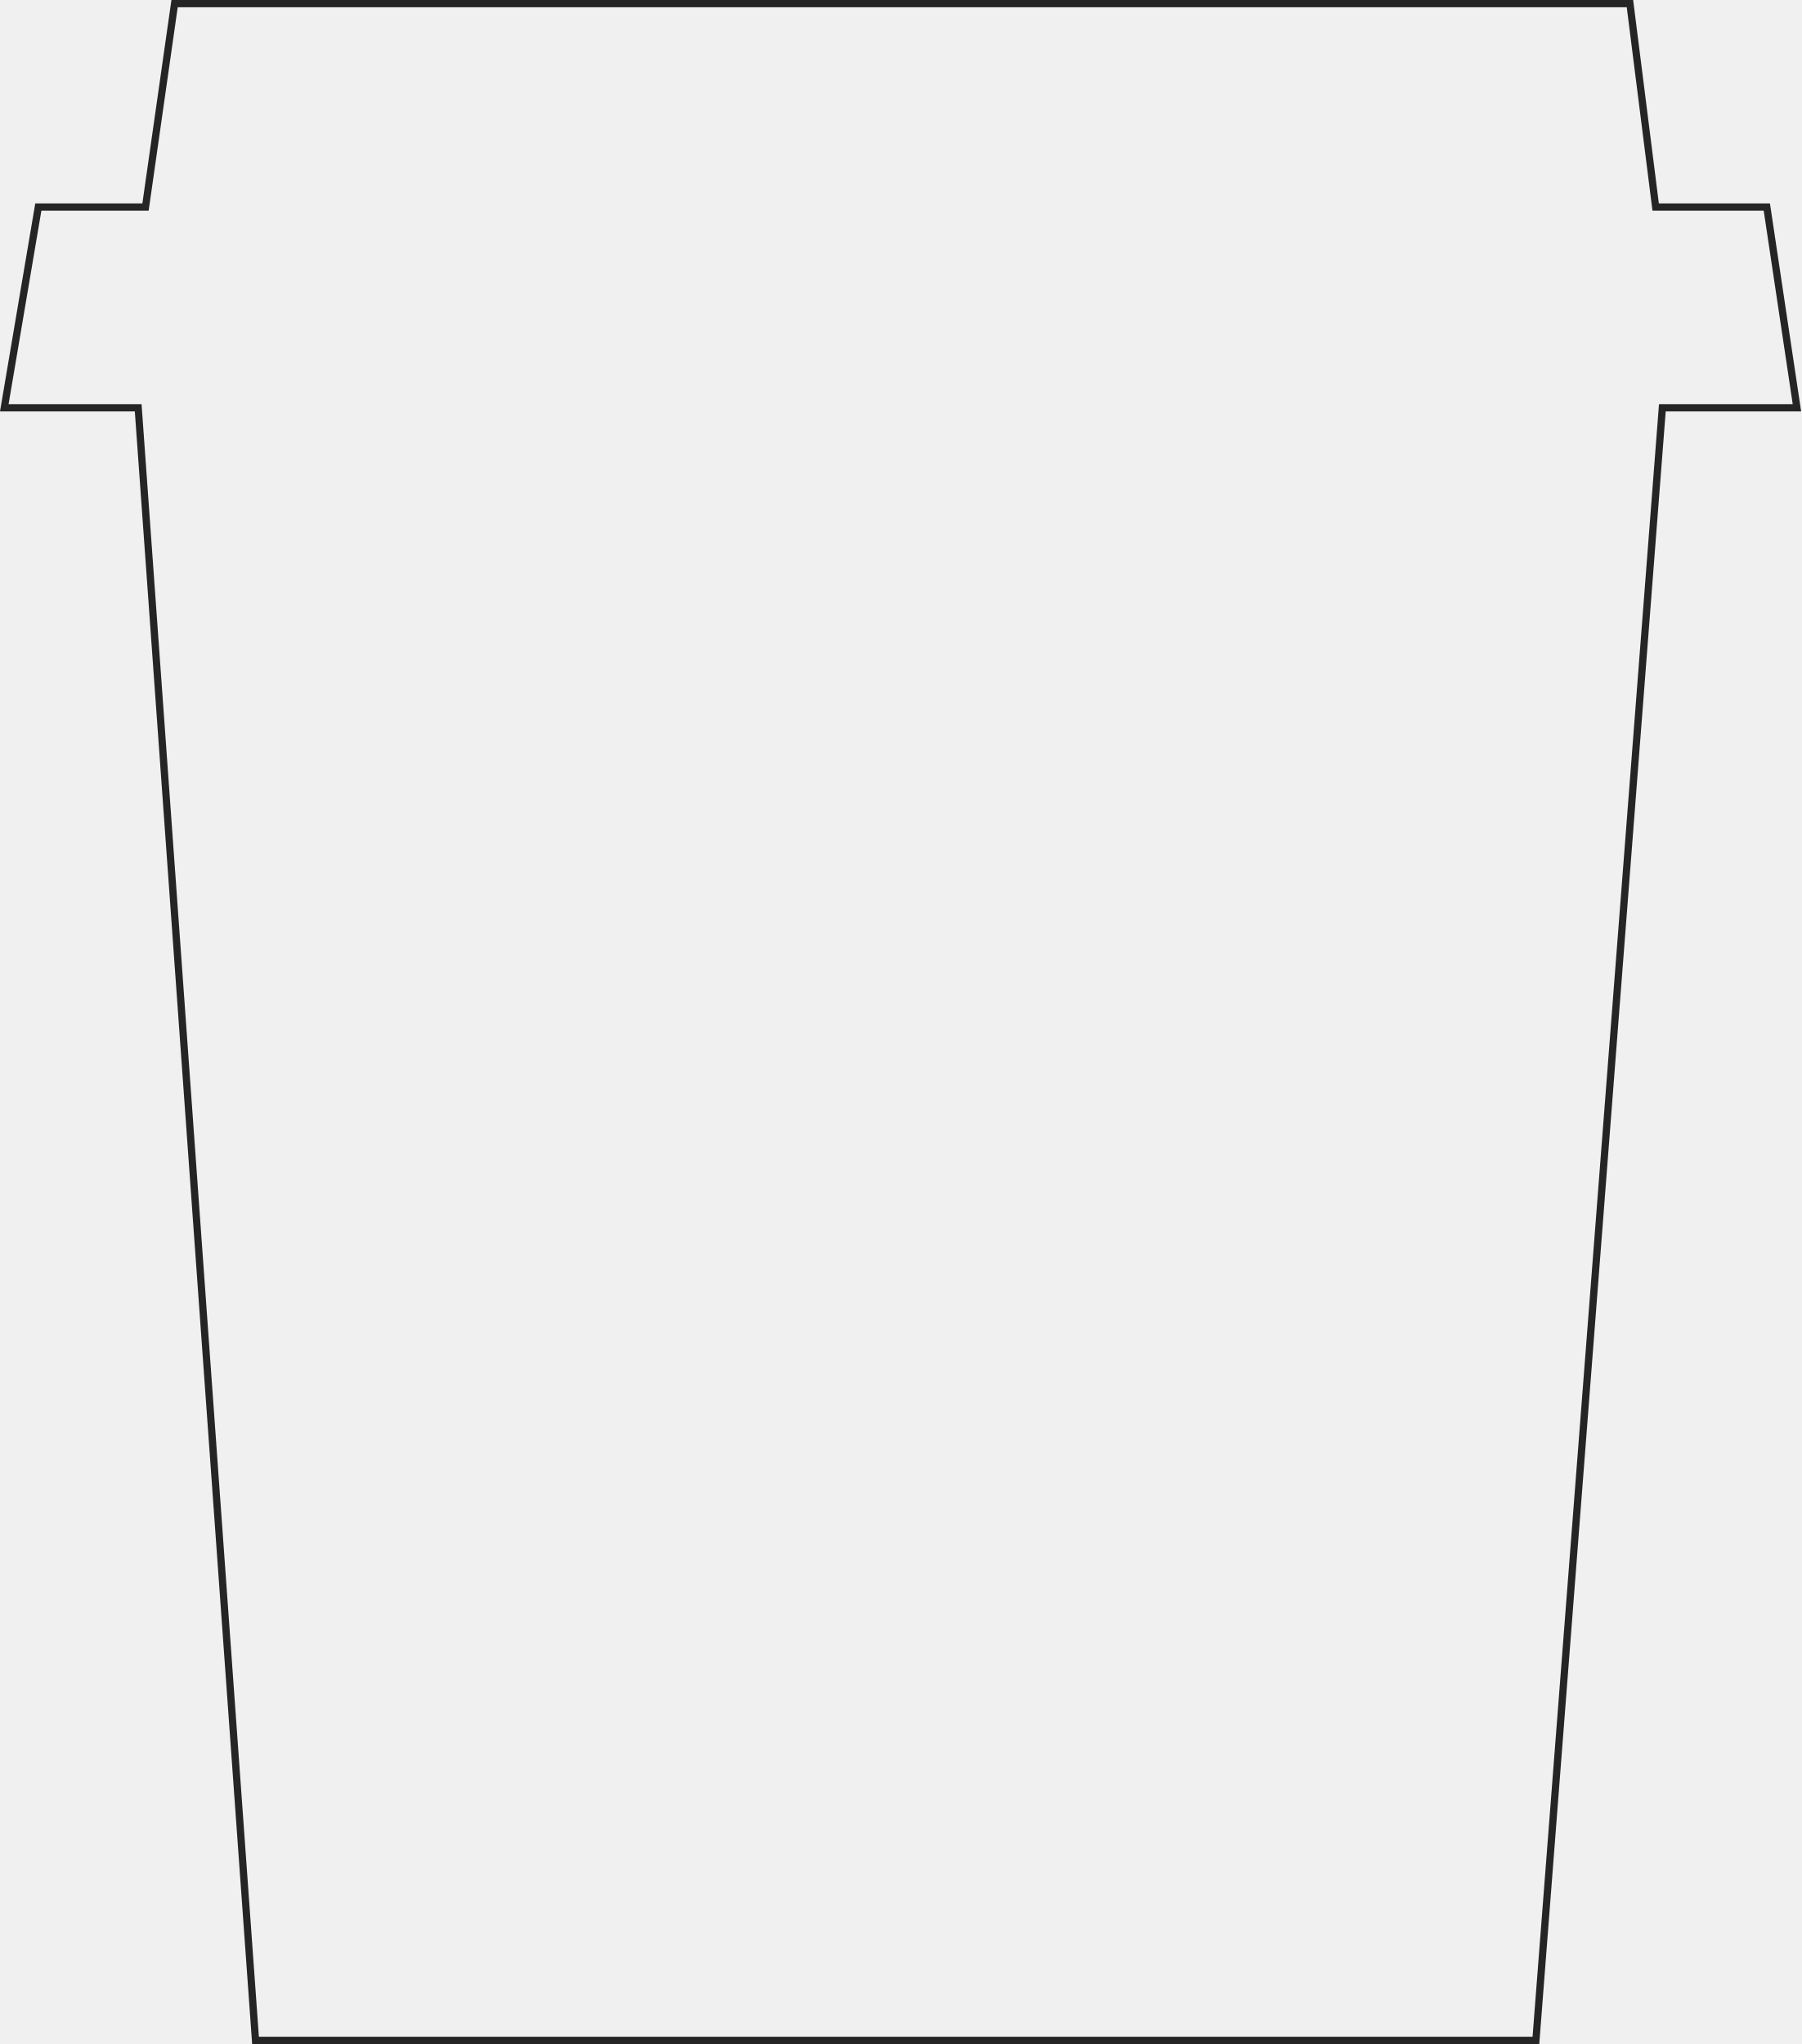
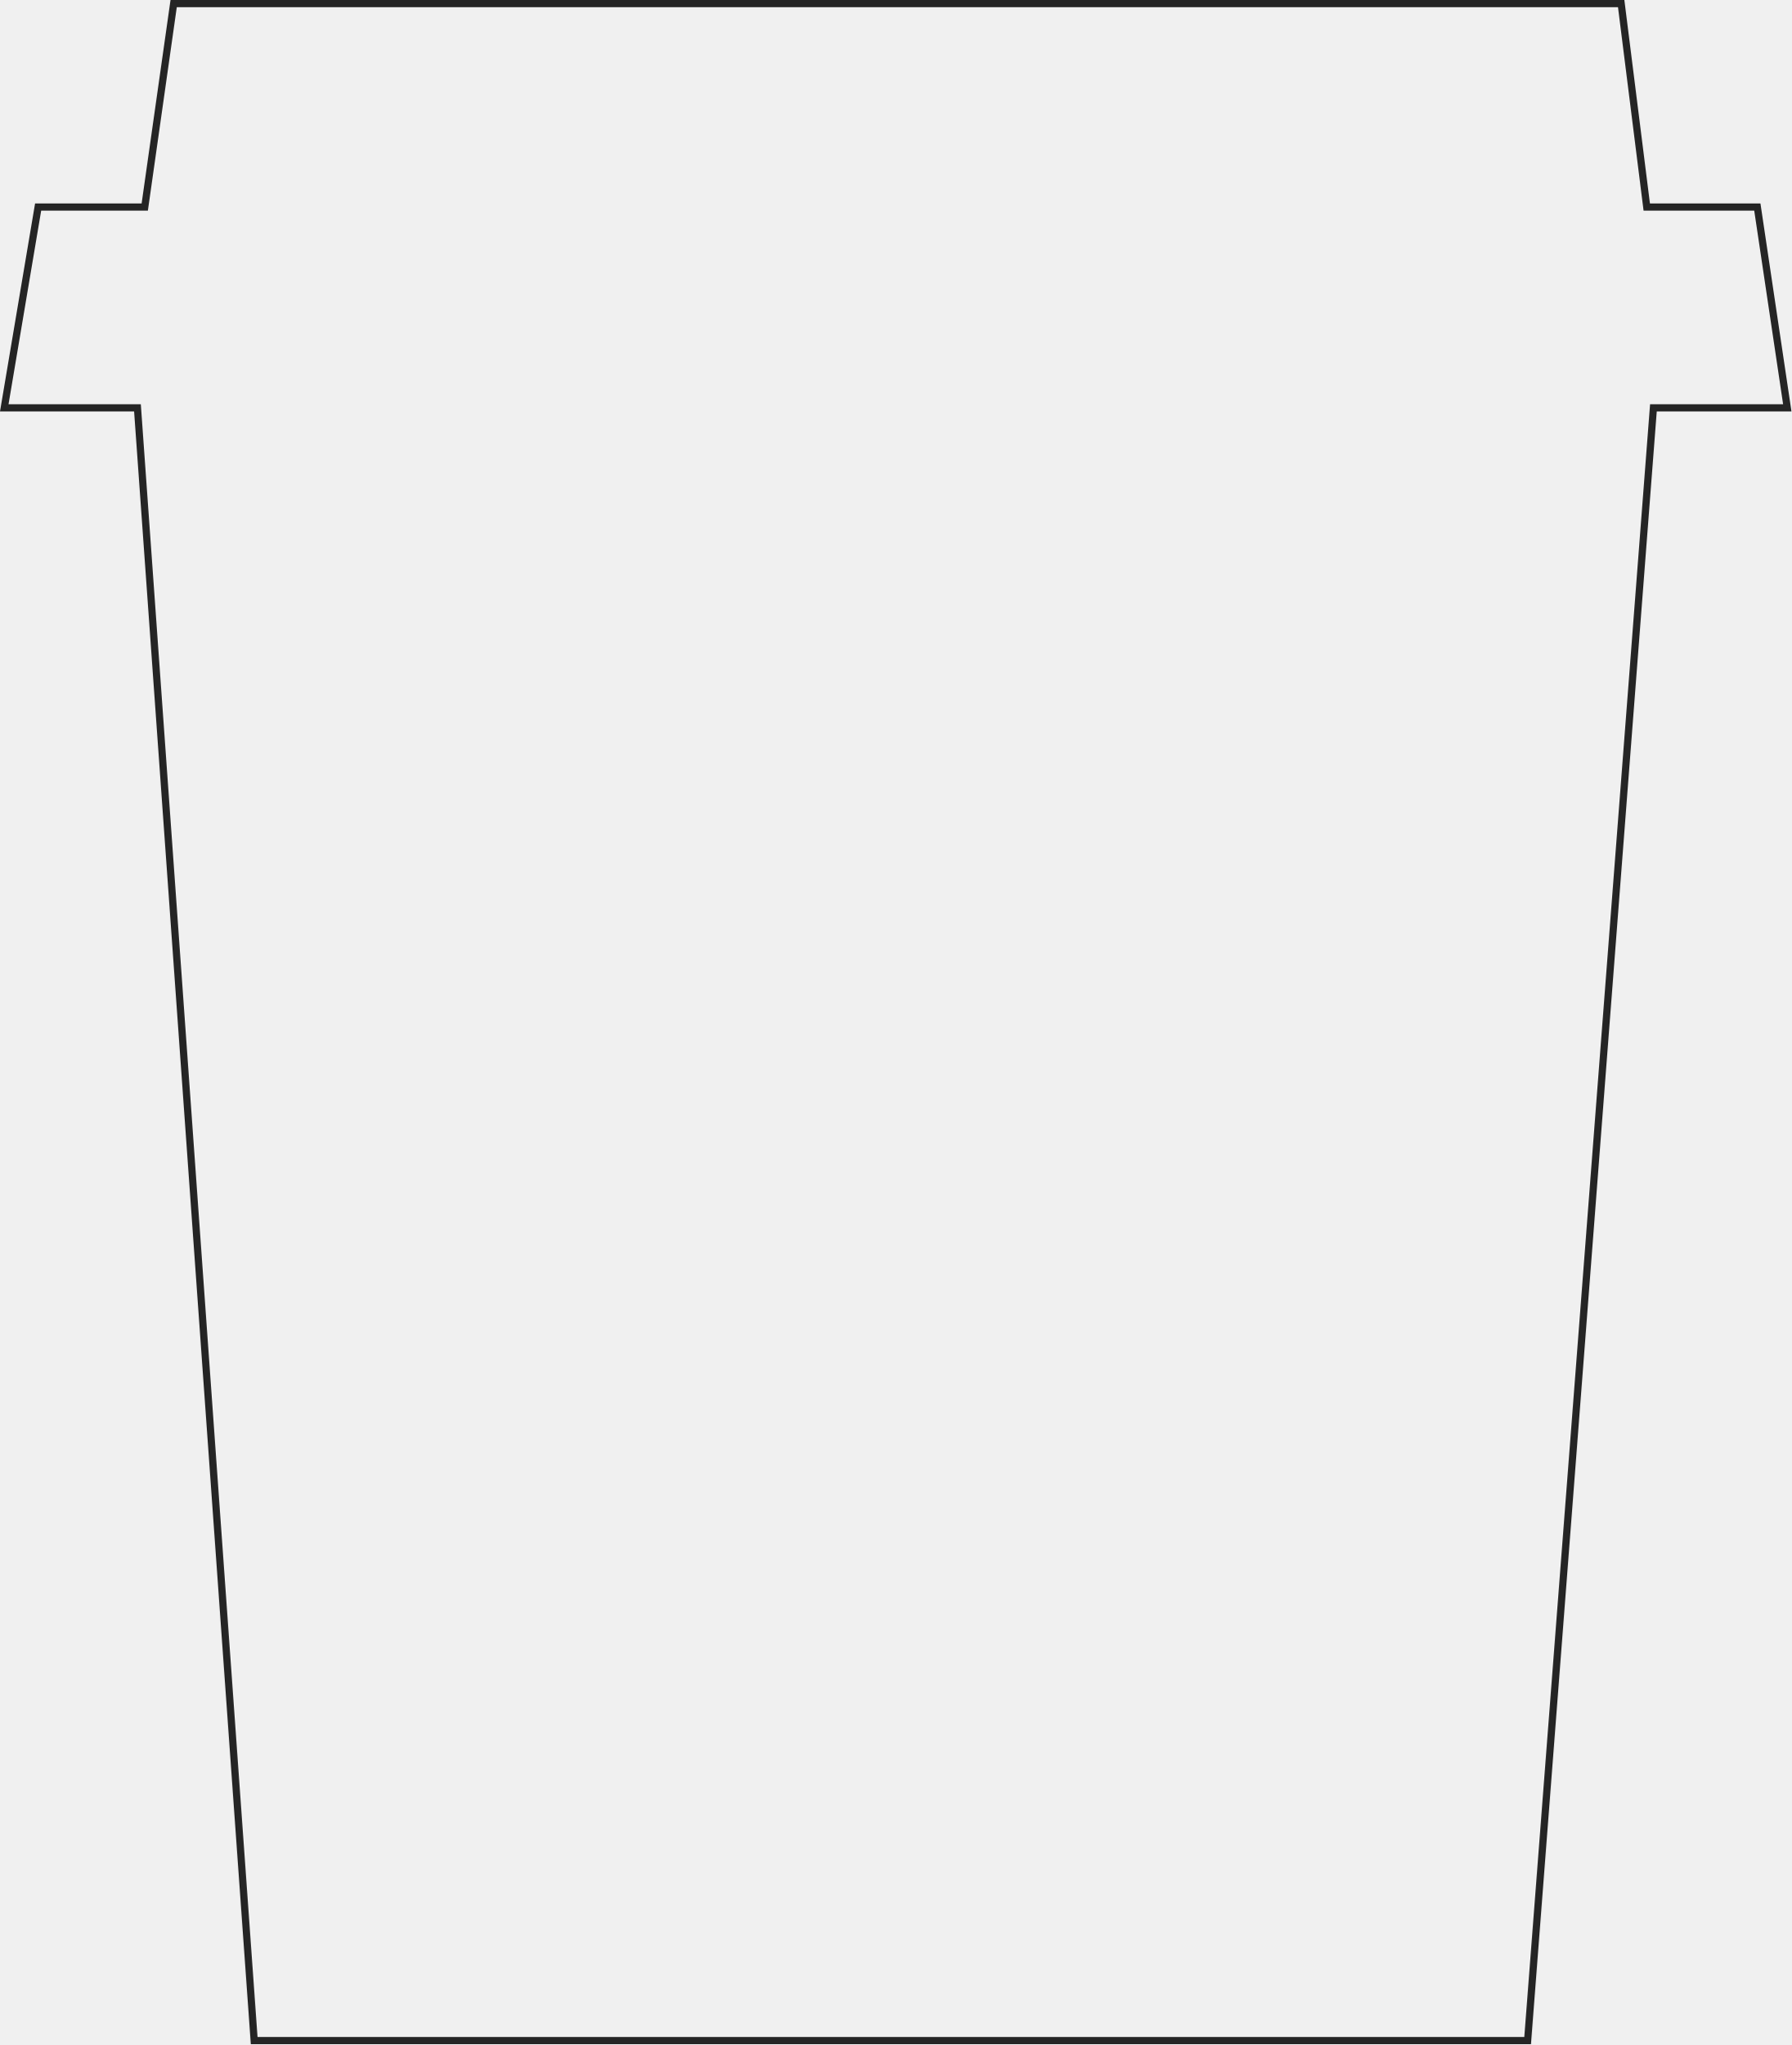
- <svg xmlns="http://www.w3.org/2000/svg" width="497" height="564" viewBox="0 0 497 564" fill="none">
-   <mask id="path-1-inside-1_206_707" fill="white">
-     <path fill-rule="evenodd" clip-rule="evenodd" d="M47.303 0H450.631L457.724 56.132H488.378L496.986 113.525H459.616L424.726 564H69.574L37.199 113.525H0L9.73 56.132H39.284L47.303 0Z" />
+ <svg xmlns="http://www.w3.org/2000/svg" width="497" height="567" viewBox="0 0 497 567" fill="none">
+   <mask id="path-1-inside-1_288_75" fill="white">
+     <path fill-rule="evenodd" clip-rule="evenodd" d="M47.304 0H450.643L457.737 56.43H488.392L497 114.129H459.629L424.738 567H69.576L37.2 114.129H0L9.73 56.43H39.285L47.304 0Z" />
  </mask>
-   <path d="M450.631 0L452.615 -0.251L452.394 -2H450.631V0ZM47.303 0V-2H45.568L45.323 -0.283L47.303 0ZM457.724 56.132L455.74 56.382L455.961 58.132H457.724V56.132ZM488.378 56.132L490.356 55.835L490.101 54.132H488.378V56.132ZM496.986 113.525V115.525H499.308L498.964 113.228L496.986 113.525ZM459.616 113.525V111.525H457.765L457.622 113.37L459.616 113.525ZM424.726 564V566H426.577L426.72 564.154L424.726 564ZM69.574 564L67.579 564.143L67.713 566H69.574V564ZM37.199 113.525L39.194 113.381L39.061 111.525H37.199V113.525ZM0 113.525L-1.972 113.19L-2.368 115.525H0V113.525ZM9.73 56.132V54.132H8.041L7.758 55.797L9.73 56.132ZM39.284 56.132V58.132H41.018L41.264 56.414L39.284 56.132ZM450.631 -2H47.303V2H450.631V-2ZM459.708 55.881L452.615 -0.251L448.646 0.251L455.74 56.382L459.708 55.881ZM488.378 54.132H457.724V58.132H488.378V54.132ZM498.964 113.228L490.356 55.835L486.401 56.428L495.008 113.821L498.964 113.228ZM459.616 115.525H496.986V111.525H459.616V115.525ZM457.622 113.37L422.732 563.846L426.72 564.154L461.61 113.679L457.622 113.37ZM424.726 562H69.574V566H424.726V562ZM71.569 563.857L39.194 113.381L35.204 113.668L67.579 564.143L71.569 563.857ZM0 115.525H37.199V111.525H0V115.525ZM7.758 55.797L-1.972 113.19L1.972 113.859L11.702 56.466L7.758 55.797ZM39.284 54.132H9.73V58.132H39.284V54.132ZM45.323 -0.283L37.304 55.849L41.264 56.414L49.282 0.283L45.323 -0.283Z" fill="#252525" mask="url(#path-1-inside-1_206_707)" />
+   <path d="M450.643 0L452.628 -0.249L452.408 -2H450.643V0ZM47.304 0V-2H45.568L45.324 -0.281L47.304 0ZM457.737 56.43L455.753 56.68L455.973 58.43H457.737V56.43ZM488.392 56.43L490.37 56.135L490.116 54.43H488.392V56.43ZM497 114.129V116.129H499.32L498.978 113.833L497 114.129ZM459.629 114.129V112.129H457.777L457.635 113.975L459.629 114.129ZM424.738 567V569H426.59L426.733 567.154L424.738 567ZM69.576 567L67.581 567.143L67.714 569H69.576V567ZM37.2 114.129L39.195 113.986L39.062 112.129H37.2V114.129ZM0 114.129L-1.972 113.796L-2.366 116.129H0V114.129ZM9.73 56.43V54.43H8.039L7.758 56.098L9.73 56.43ZM39.285 56.43V58.43H41.021L41.265 56.712L39.285 56.43ZM450.643 -2H47.304V2H450.643V-2ZM459.721 56.181L452.628 -0.249L448.659 0.249L455.753 56.68L459.721 56.181ZM488.392 54.43H457.737V58.43H488.392V54.43ZM498.978 113.833L490.37 56.135L486.414 56.725L495.022 114.424L498.978 113.833ZM459.629 116.129H497V112.129H459.629V116.129ZM457.635 113.975L422.744 566.846L426.733 567.154L461.623 114.282L457.635 113.975ZM424.738 565H69.576V569H424.738V565ZM71.571 566.857L39.195 113.986L35.206 114.271L67.581 567.143L71.571 566.857ZM0 116.129H37.2V112.129H0V116.129ZM7.758 56.098L-1.972 113.796L1.972 114.461L11.703 56.763L7.758 56.098ZM39.285 54.43H9.73V58.43H39.285V54.43ZM45.324 -0.281L37.305 56.149L41.265 56.712L49.284 0.281L45.324 -0.281Z" fill="#252525" mask="url(#path-1-inside-1_288_75)" />
</svg>
